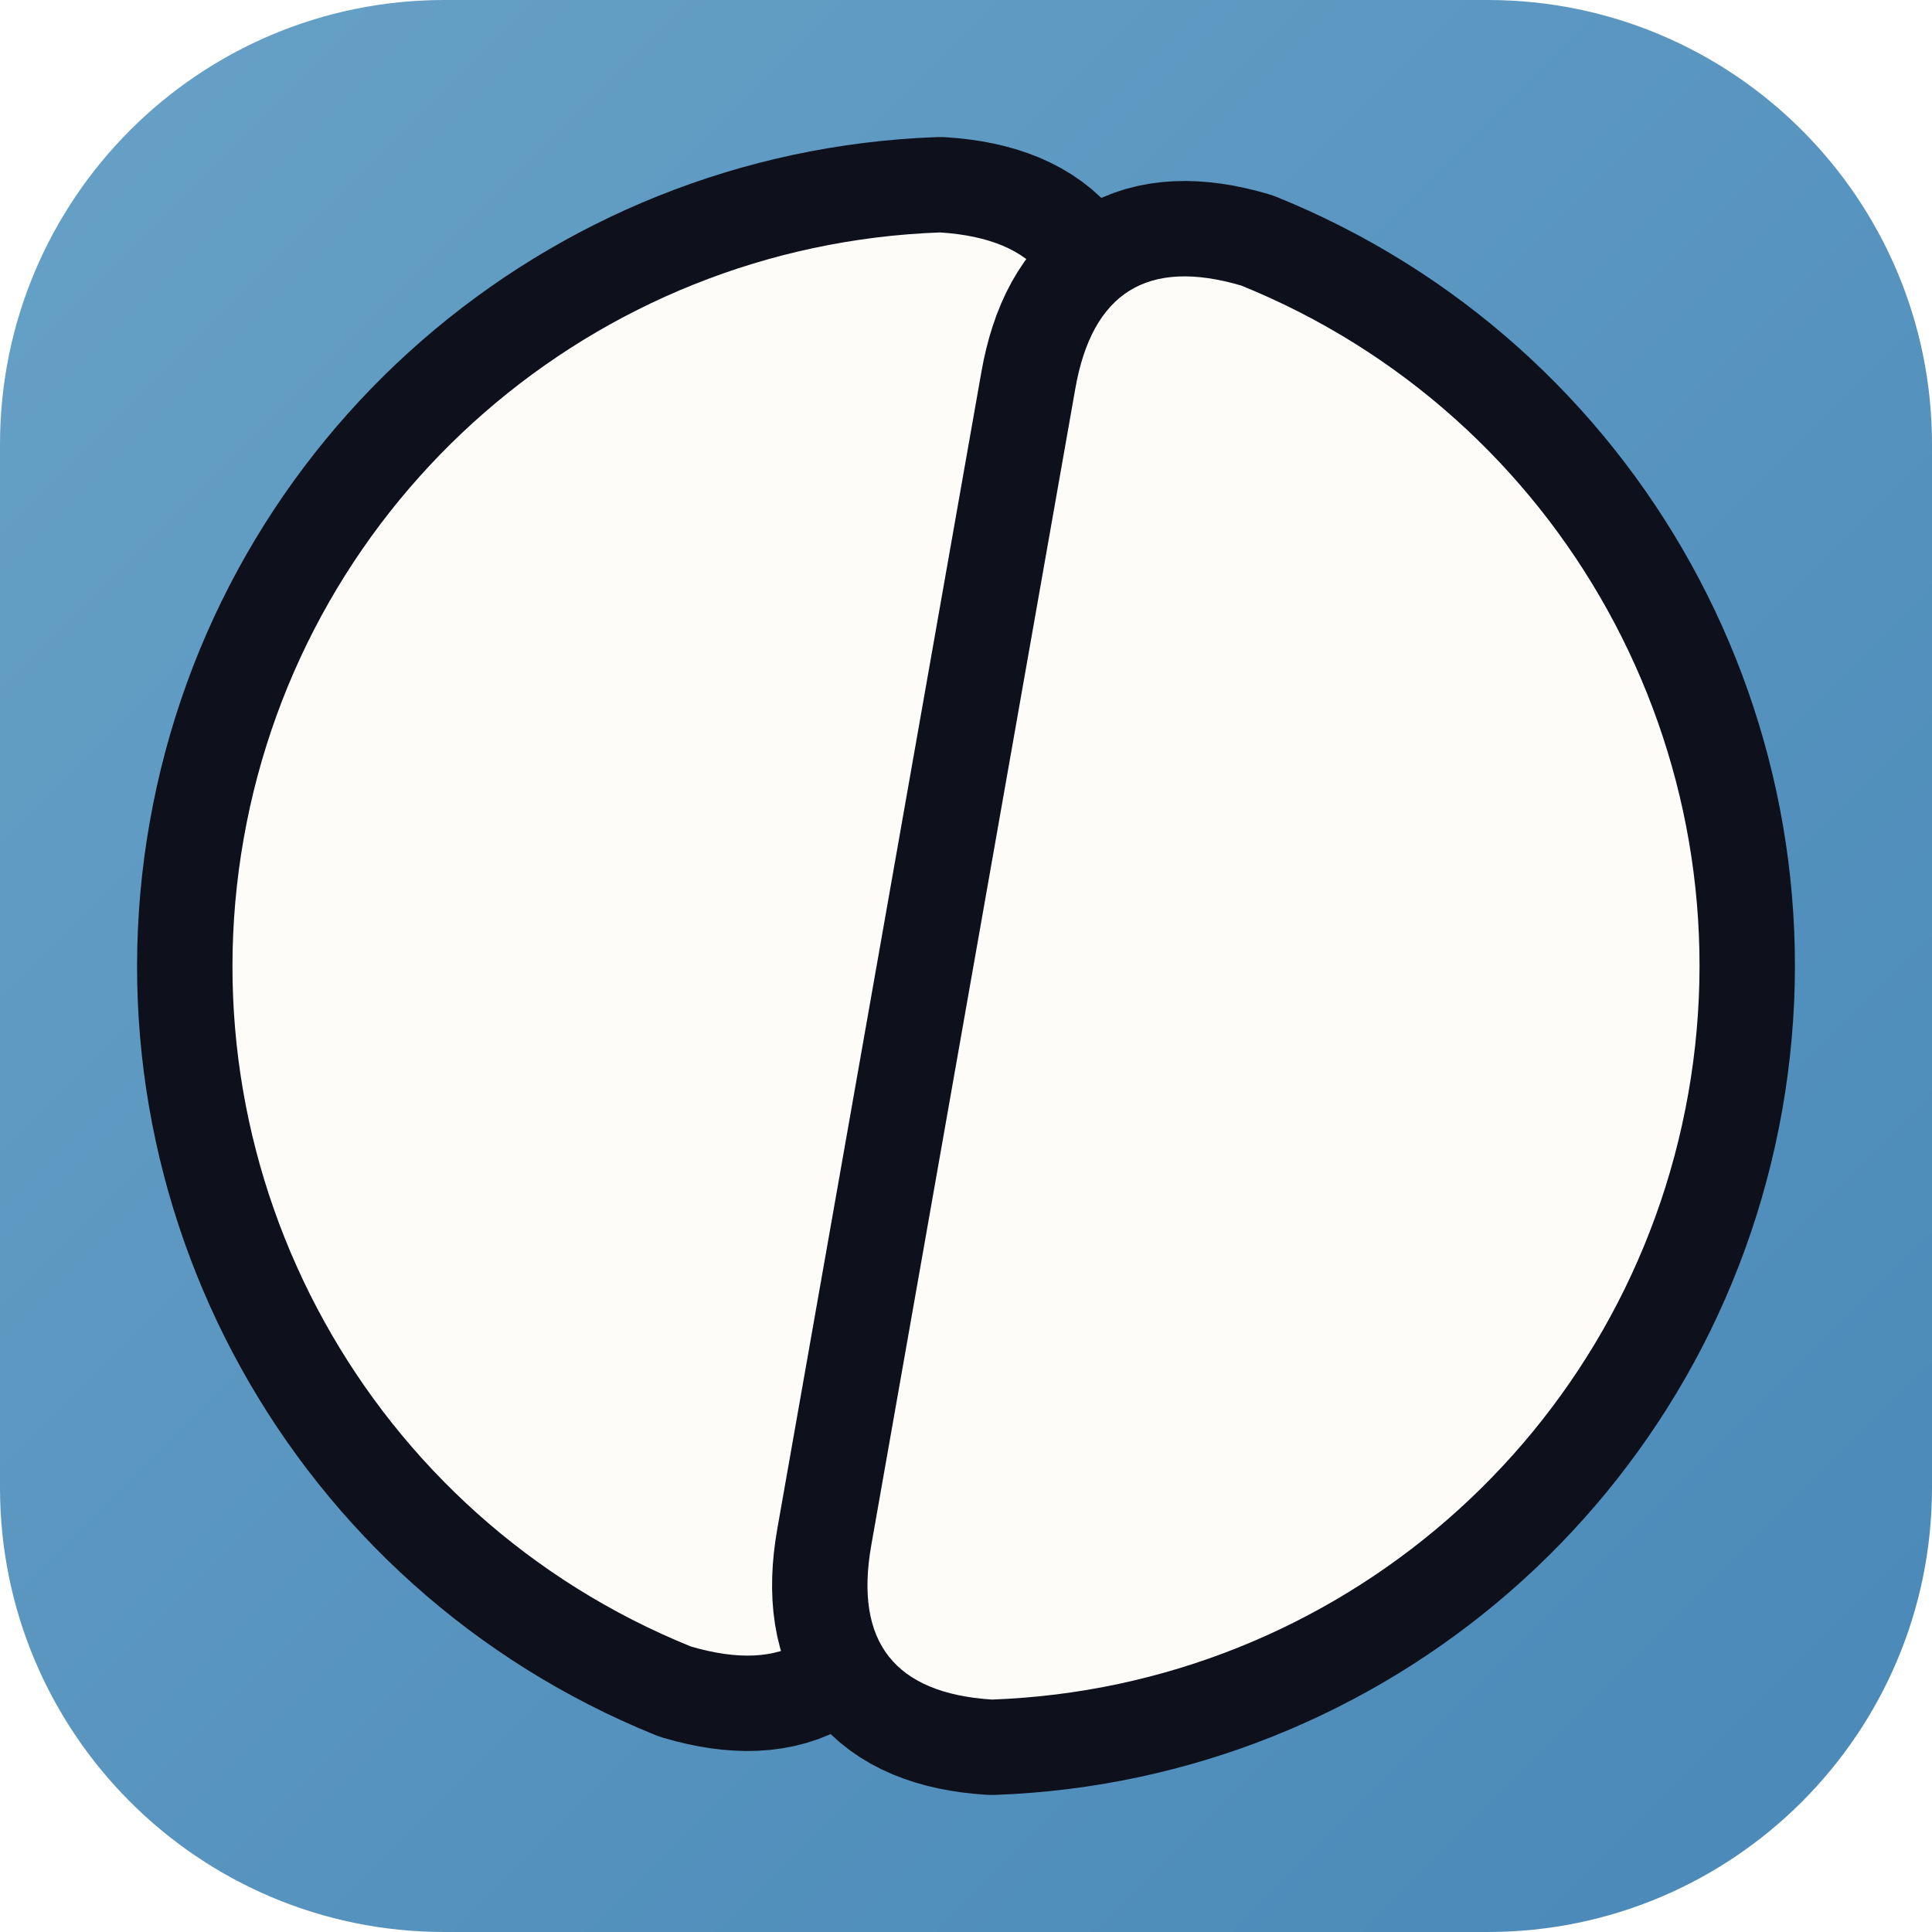
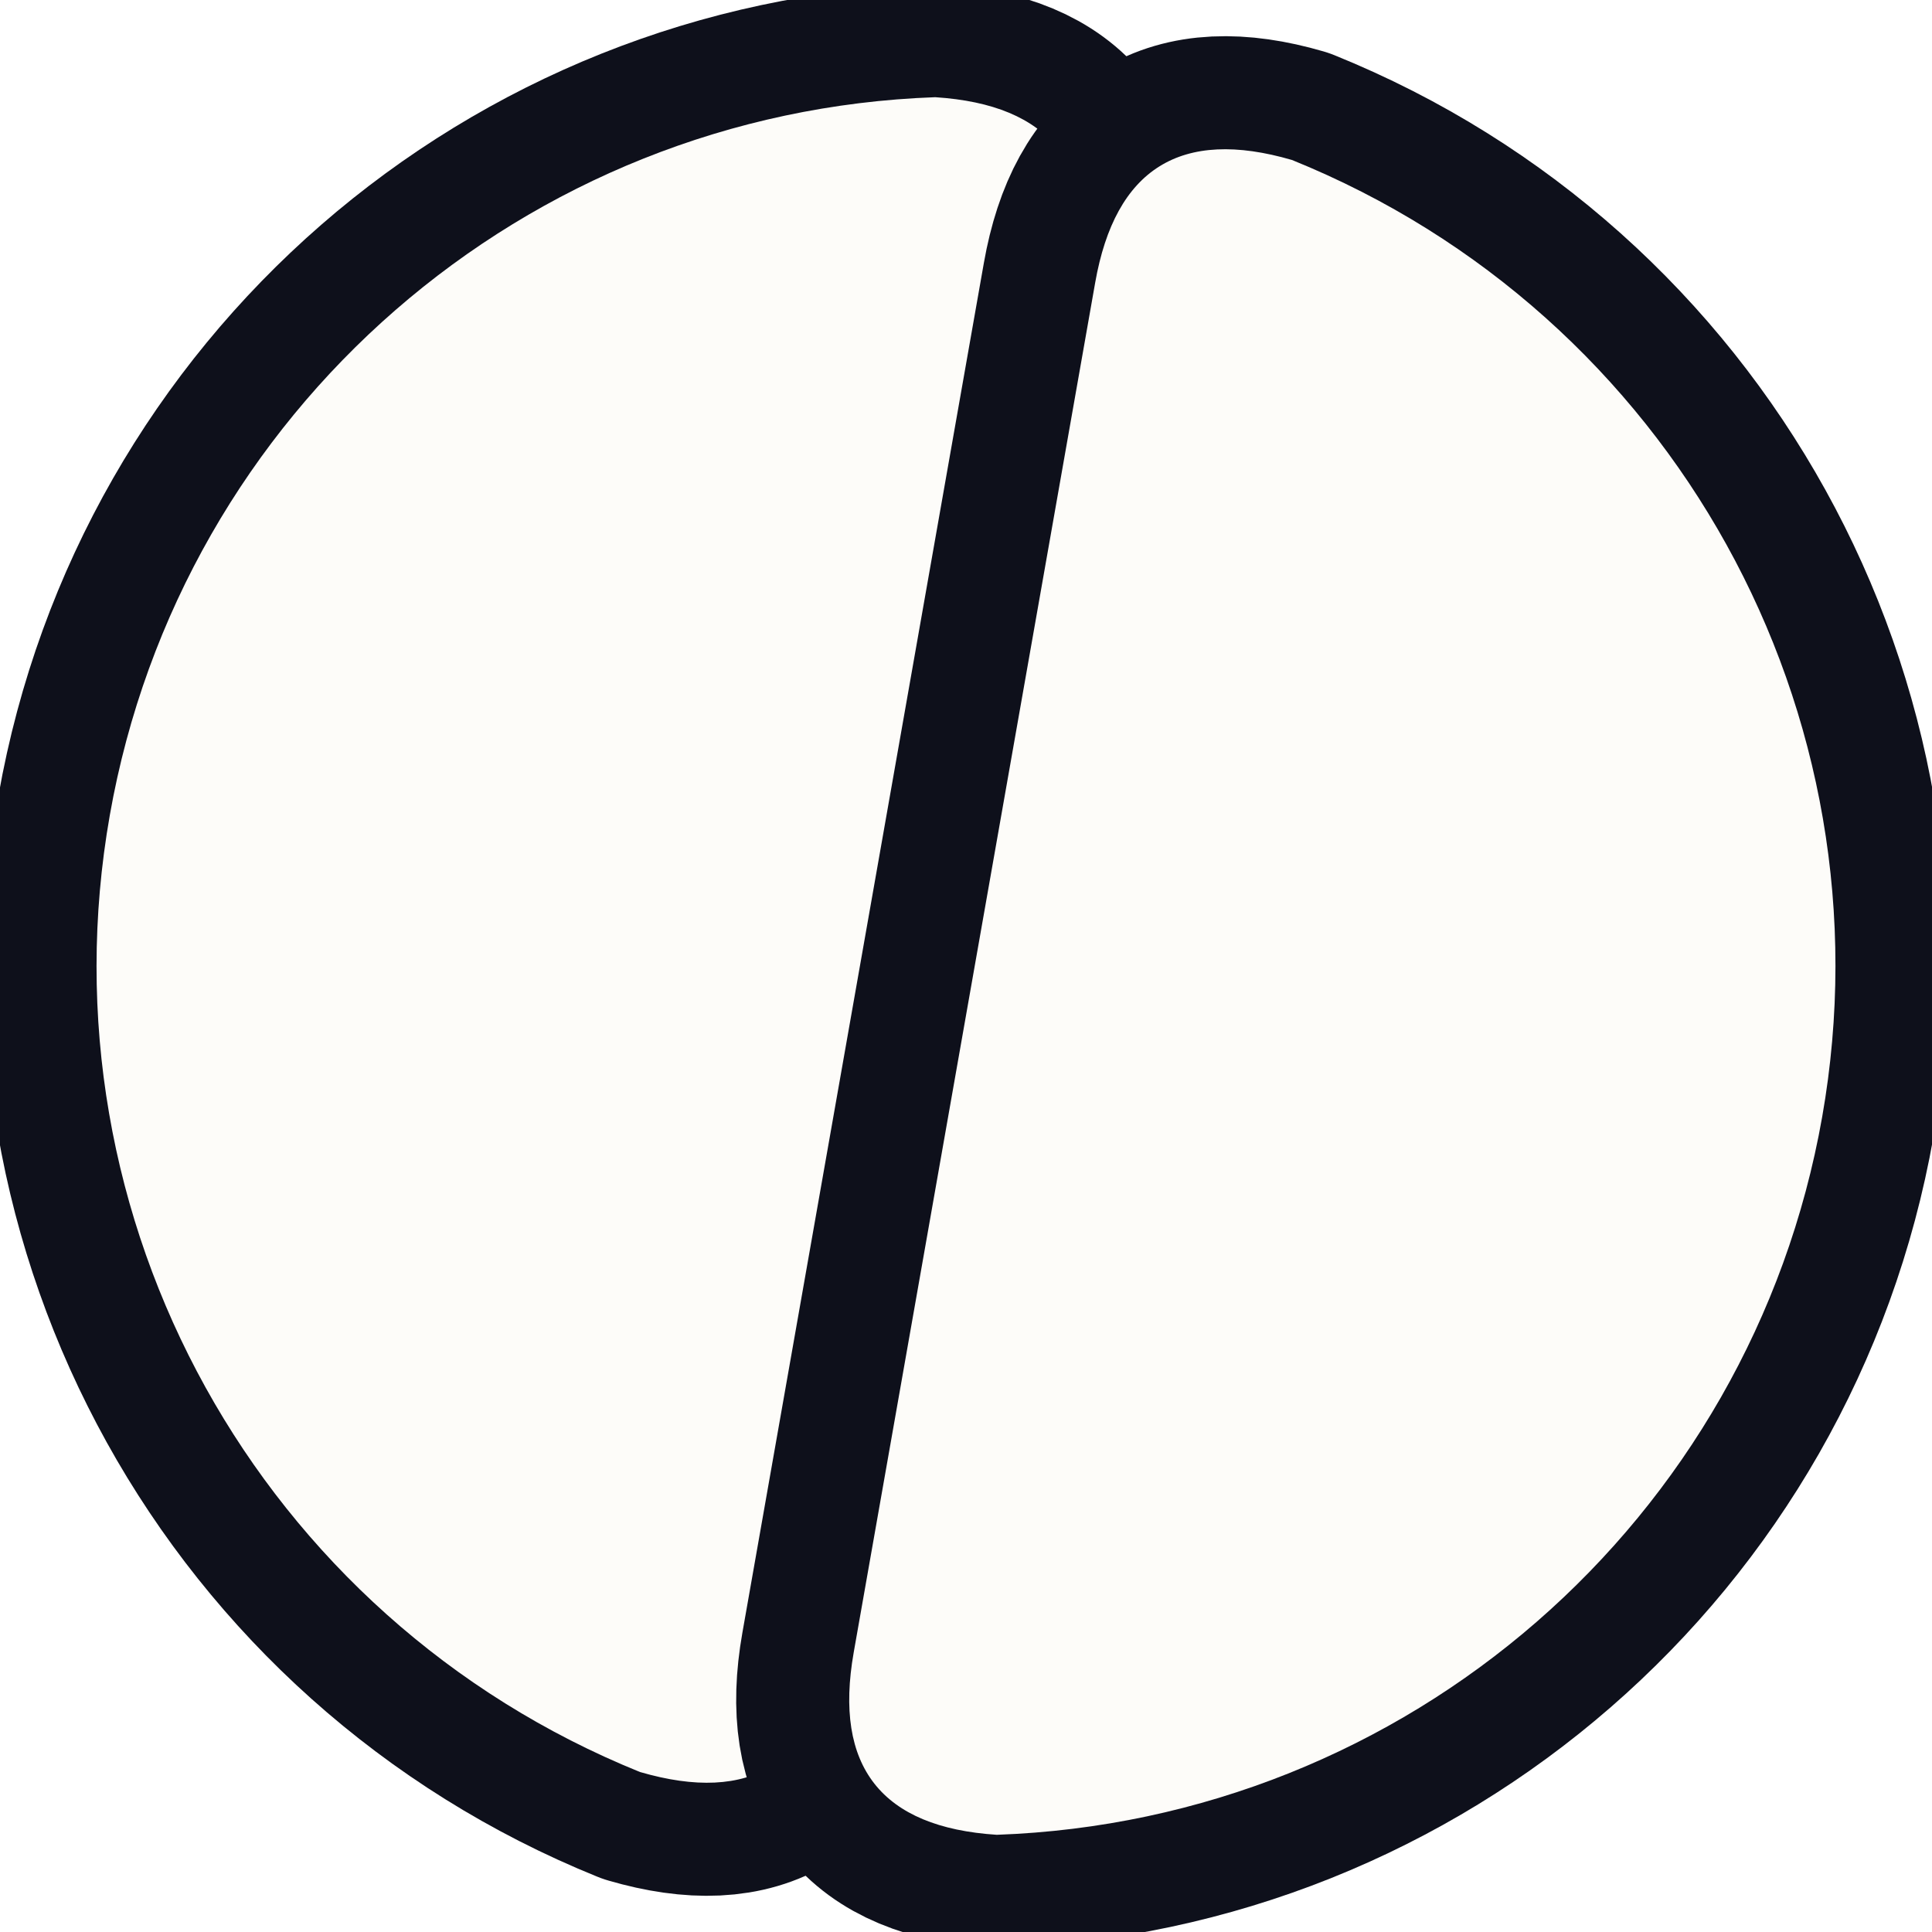
<svg xmlns="http://www.w3.org/2000/svg" viewBox="0 0 64 64" width="64" height="64">
  <defs>
-     <linearGradient id="bg" x1="0" y1="0" x2="1" y2="1">
-       <stop offset="0" stop-color="#67a1c6" />
-       <stop offset="1" stop-color="#4988b8" />
-     </linearGradient>
-     <linearGradient id="mark-fill" gradientUnits="userSpaceOnUse" x1="7.68" y1="0" x2="56.32" y2="0">
+     <radialGradient id="plate" cx="0.5" cy="0.45" r="0.75">
+       <stop offset="0.5" stop-color="#fbf8f3" />
+       <stop offset="1" stop-color="#e9dccb" />
+     </radialGradient>
+     <linearGradient id="mark-fill" gradientUnits="userSpaceOnUse" x1="3.2" y1="0" x2="60.8" y2="0">
      <stop offset="0.04" stop-color="#4988b8" />
      <stop offset="0.3" stop-color="#67a1c6" />
      <stop offset="0.49" stop-color="#c8c8c8" />
      <stop offset="0.66" stop-color="#ccb64a" />
      <stop offset="0.96" stop-color="#cc4e73" />
    </linearGradient>
    <filter id="mark-jelly" x="0" y="0" width="100%" height="100%" color-interpolation-filters="sRGB">
      <feFlood flood-color="#0e101b" flood-opacity="1" />
      <feComposite in2="SourceAlpha" operator="in" result="body" />
-       <feGaussianBlur in="SourceAlpha" stdDeviation="2.82" result="deep" />
-       <feOffset in="deep" dy="-2.96" />
+       <feGaussianBlur in="SourceAlpha" stdDeviation="3.34" result="deep" />
+       <feOffset in="deep" dy="-3.51" />
      <feComposite in="SourceAlpha" operator="out" />
-       <feGaussianBlur stdDeviation="0.775" />
+       <feGaussianBlur stdDeviation="0.92" />
      <feComposite in2="SourceAlpha" operator="in" result="low" />
      <feComposite in="SourceGraphic" in2="low" operator="in" />
      <feComponentTransfer result="glow">
        <feFuncA type="linear" slope="0.8" />
      </feComponentTransfer>
-       <feOffset in="SourceAlpha" dy="1.41" />
+       <feOffset in="SourceAlpha" dy="1.67" />
      <feComposite in="SourceAlpha" operator="out" />
-       <feGaussianBlur stdDeviation="0.775" />
+       <feGaussianBlur stdDeviation="0.92" />
      <feComposite in2="SourceAlpha" operator="in" result="top" />
      <feFlood flood-color="#fff" flood-opacity="0.32" />
      <feComposite in2="top" operator="in" result="sheen" />
-       <feGaussianBlur in="SourceAlpha" stdDeviation="3.53" />
+       <feGaussianBlur in="SourceAlpha" stdDeviation="4.18" />
      <feComponentTransfer result="inset">
        <feFuncA type="linear" slope="12" intercept="-6.6" />
      </feComponentTransfer>
-       <feOffset in="inset" dy="3.53" result="inset-low" />
+       <feOffset in="inset" dy="4.18" result="inset-low" />
      <feComposite in="inset" in2="inset-low" operator="out" />
-       <feGaussianBlur stdDeviation="0.56" result="crescent" />
+       <feGaussianBlur stdDeviation="0.67" result="crescent" />
      <feFlood flood-color="#fff" flood-opacity="0.88" />
      <feComposite in2="crescent" operator="in" result="shine" />
      <feMerge>
        <feMergeNode in="body" />
        <feMergeNode in="glow" />
        <feMergeNode in="sheen" />
        <feMergeNode in="shine" />
      </feMerge>
    </filter>
    <filter id="mark-shadow" x="-20%" y="-20%" width="140%" height="180%">
-       <feGaussianBlur stdDeviation="2.4" />
+       <feGaussianBlur stdDeviation="2.84" />
    </filter>
    <filter id="mark-pill" x="0" y="0" width="100%" height="100%" color-interpolation-filters="sRGB">
      <feFlood flood-color="#fdfcf9" flood-opacity="1" />
      <feComposite in2="SourceAlpha" operator="in" result="body" />
-       <feGaussianBlur in="SourceAlpha" stdDeviation="2.82" result="pill-deep" />
-       <feOffset in="pill-deep" dy="-2.96" />
+       <feGaussianBlur in="SourceAlpha" stdDeviation="3.34" result="pill-deep" />
+       <feOffset in="pill-deep" dy="-3.51" />
      <feComposite in="SourceAlpha" operator="out" />
-       <feGaussianBlur stdDeviation="0.775" />
+       <feGaussianBlur stdDeviation="0.92" />
      <feComposite in2="SourceAlpha" operator="in" result="pill-low" />
      <feFlood flood-color="#b9b3aa" flood-opacity="0.75" />
      <feComposite in2="pill-low" operator="in" result="shade" />
      <feMerge>
        <feMergeNode in="body" />
        <feMergeNode in="shade" />
      </feMerge>
    </filter>
  </defs>
-   <rect width="64" height="64" rx="14.72" fill="url(#bg)" />
-   <path d="M35.14 12.8Q35.98 8.01 31.14 7.7A24.32 24.32 0 0 0 22.88 54.54Q27.54 55.91 28.38 51.12Z" fill="#0e101b" stroke="#0e101b" stroke-width="6.32" stroke-linejoin="round" />
-   <path d="M35.14 12.8Q35.98 8.01 31.14 7.7A24.32 24.32 0 0 0 22.88 54.54Q27.54 55.91 28.38 51.12Z" fill="#fdfcf9" />
-   <path d="M35.62 12.88Q36.46 8.09 41.12 9.46A24.32 24.32 0 0 1 32.86 56.3Q28.02 55.99 28.86 51.2Z" fill="#0e101b" stroke="#0e101b" stroke-width="6.32" stroke-linejoin="round" />
-   <path d="M35.62 12.88Q36.46 8.09 41.12 9.46A24.32 24.32 0 0 1 32.86 56.3Q28.02 55.99 28.86 51.2Z" fill="#fdfcf9" />
+   <path d="M35.72 9.26Q36.72 3.59 30.98 3.22A28.8 28.8 0 0 0 21.2 58.7Q26.72 60.31 27.72 54.64Z" fill="#0e101b" stroke="#0e101b" stroke-width="7.49" stroke-linejoin="round" />
+   <path d="M35.72 9.26Q36.72 3.59 30.98 3.22A28.8 28.8 0 0 0 21.2 58.7Q26.72 60.31 27.72 54.64Z" fill="#fdfcf9" />
+   <path d="M36.28 9.36Q37.28 3.69 42.8 5.3A28.8 28.8 0 0 1 33.02 60.78Q27.28 60.41 28.28 54.74Z" fill="#0e101b" stroke="#0e101b" stroke-width="7.49" stroke-linejoin="round" />
+   <path d="M36.28 9.36Q37.28 3.69 42.8 5.3A28.8 28.8 0 0 1 33.02 60.78Q27.28 60.41 28.28 54.74Z" fill="#fdfcf9" />
</svg>
